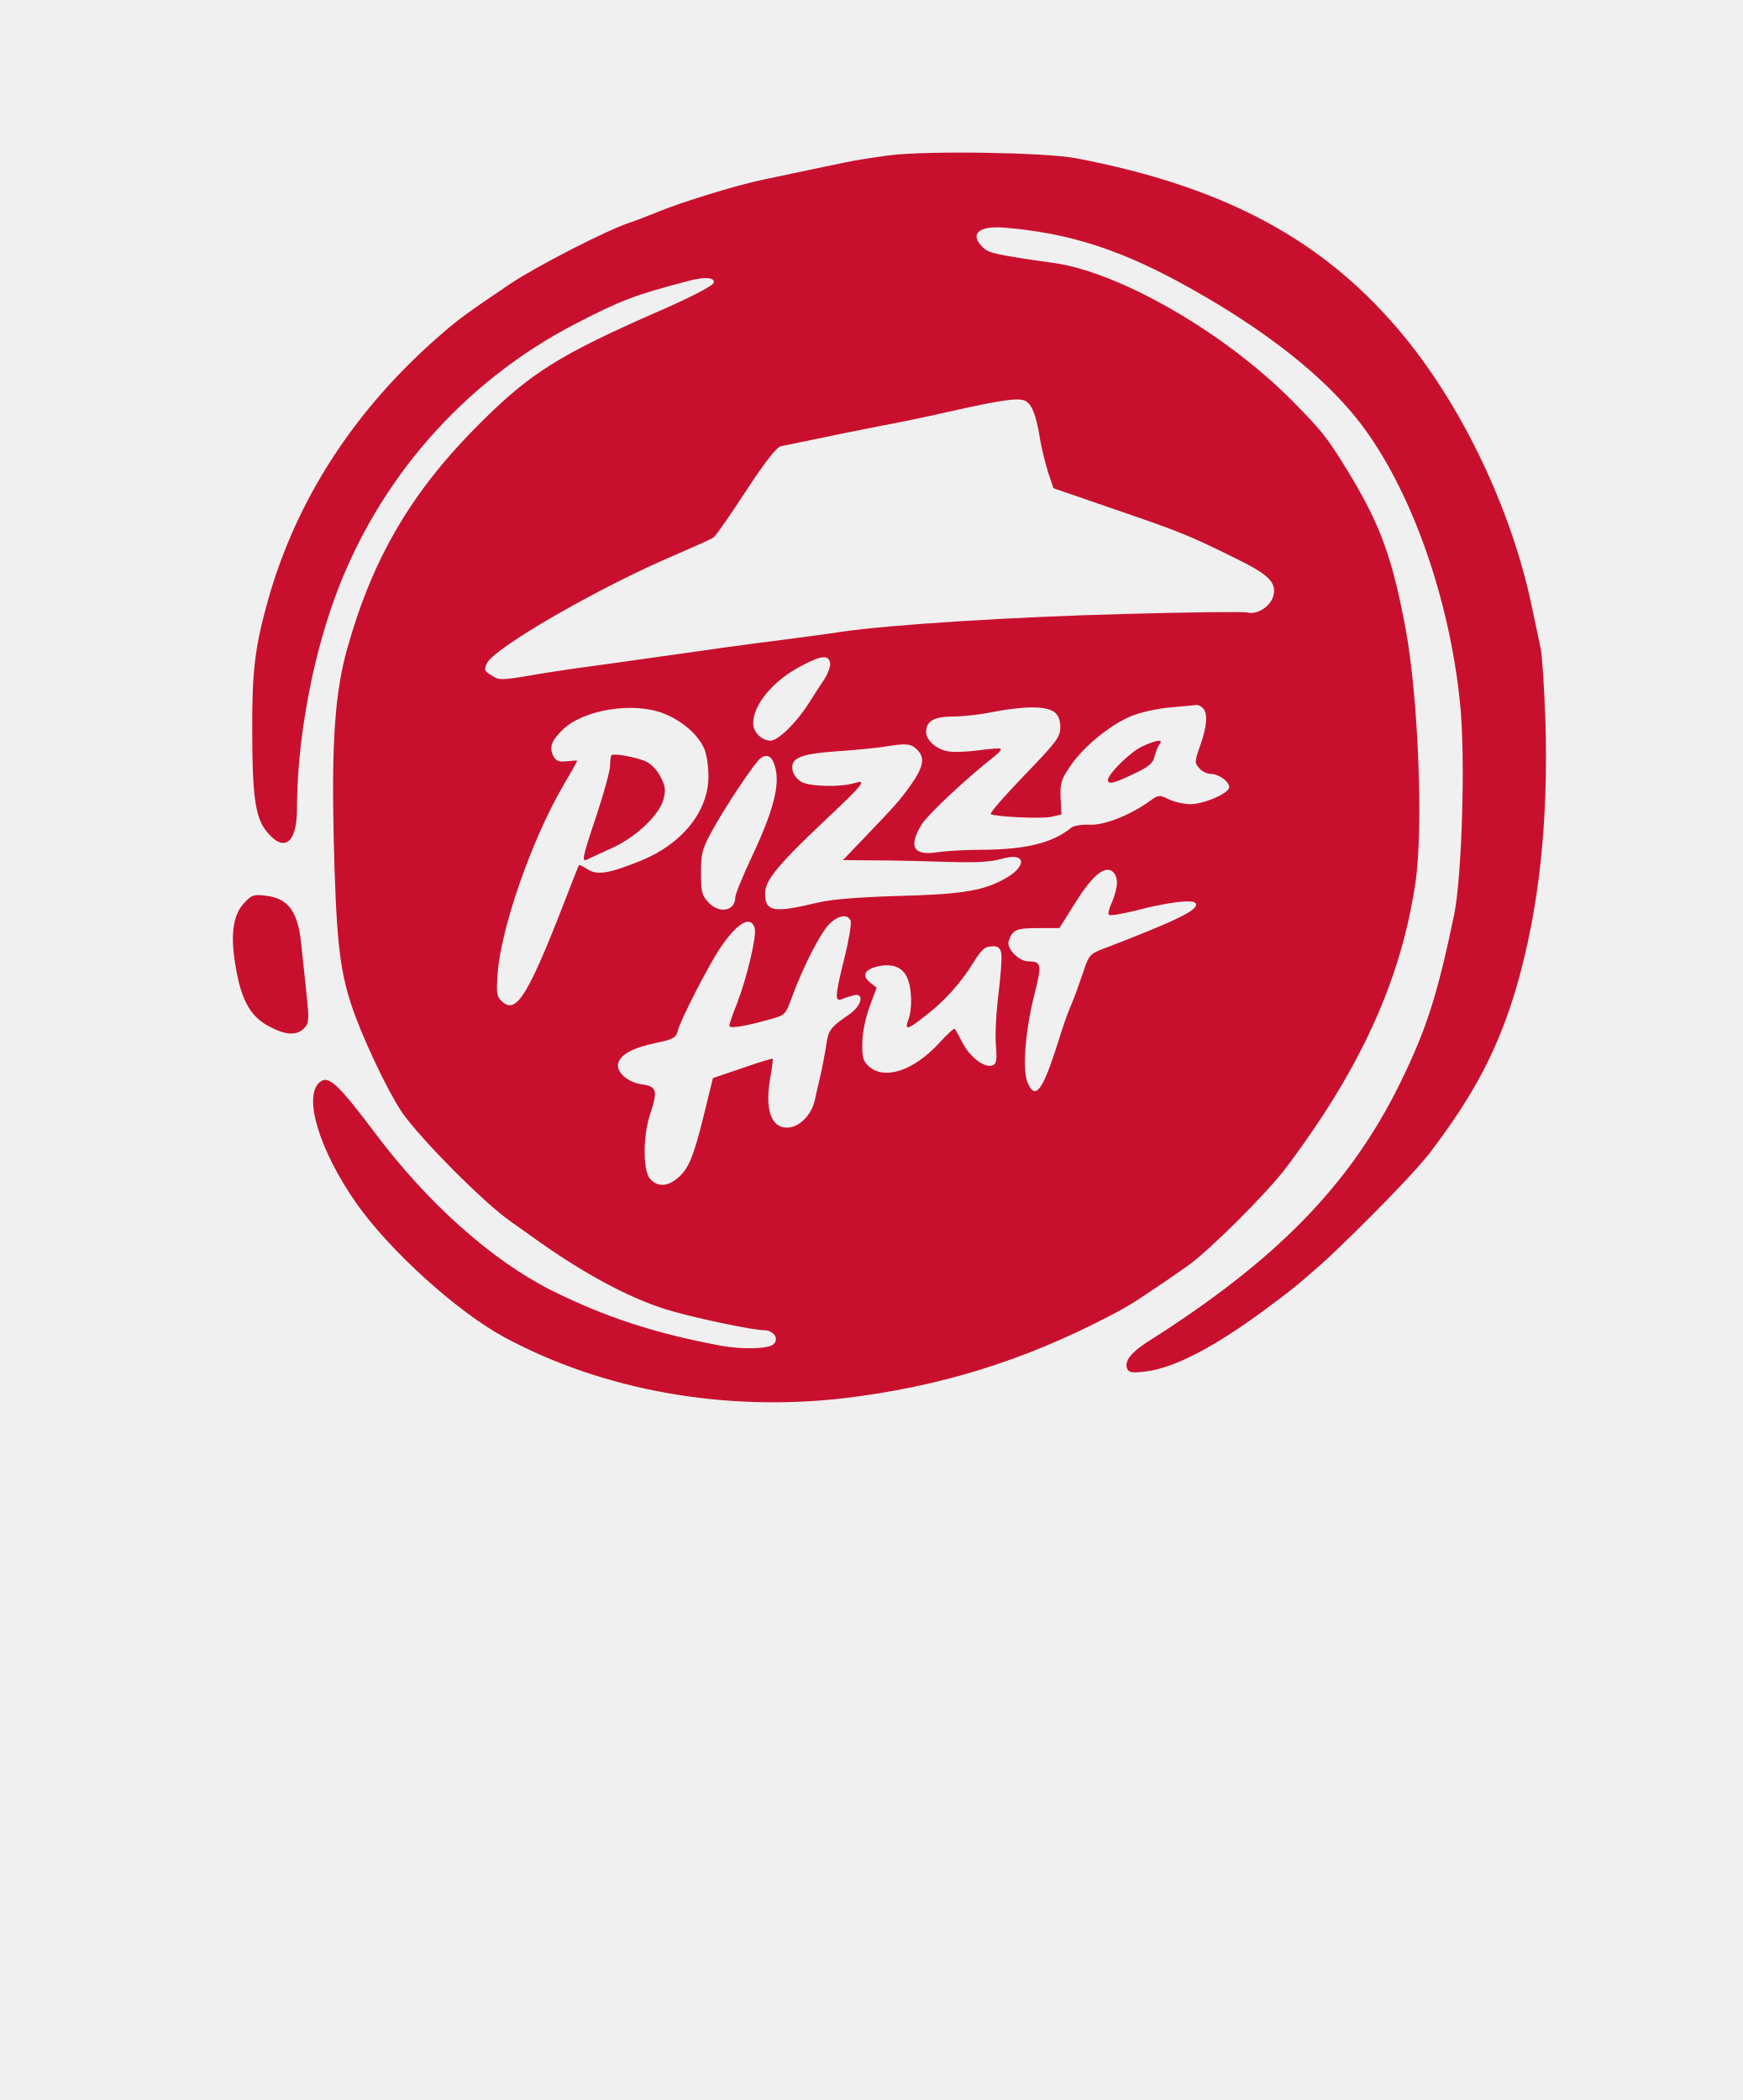
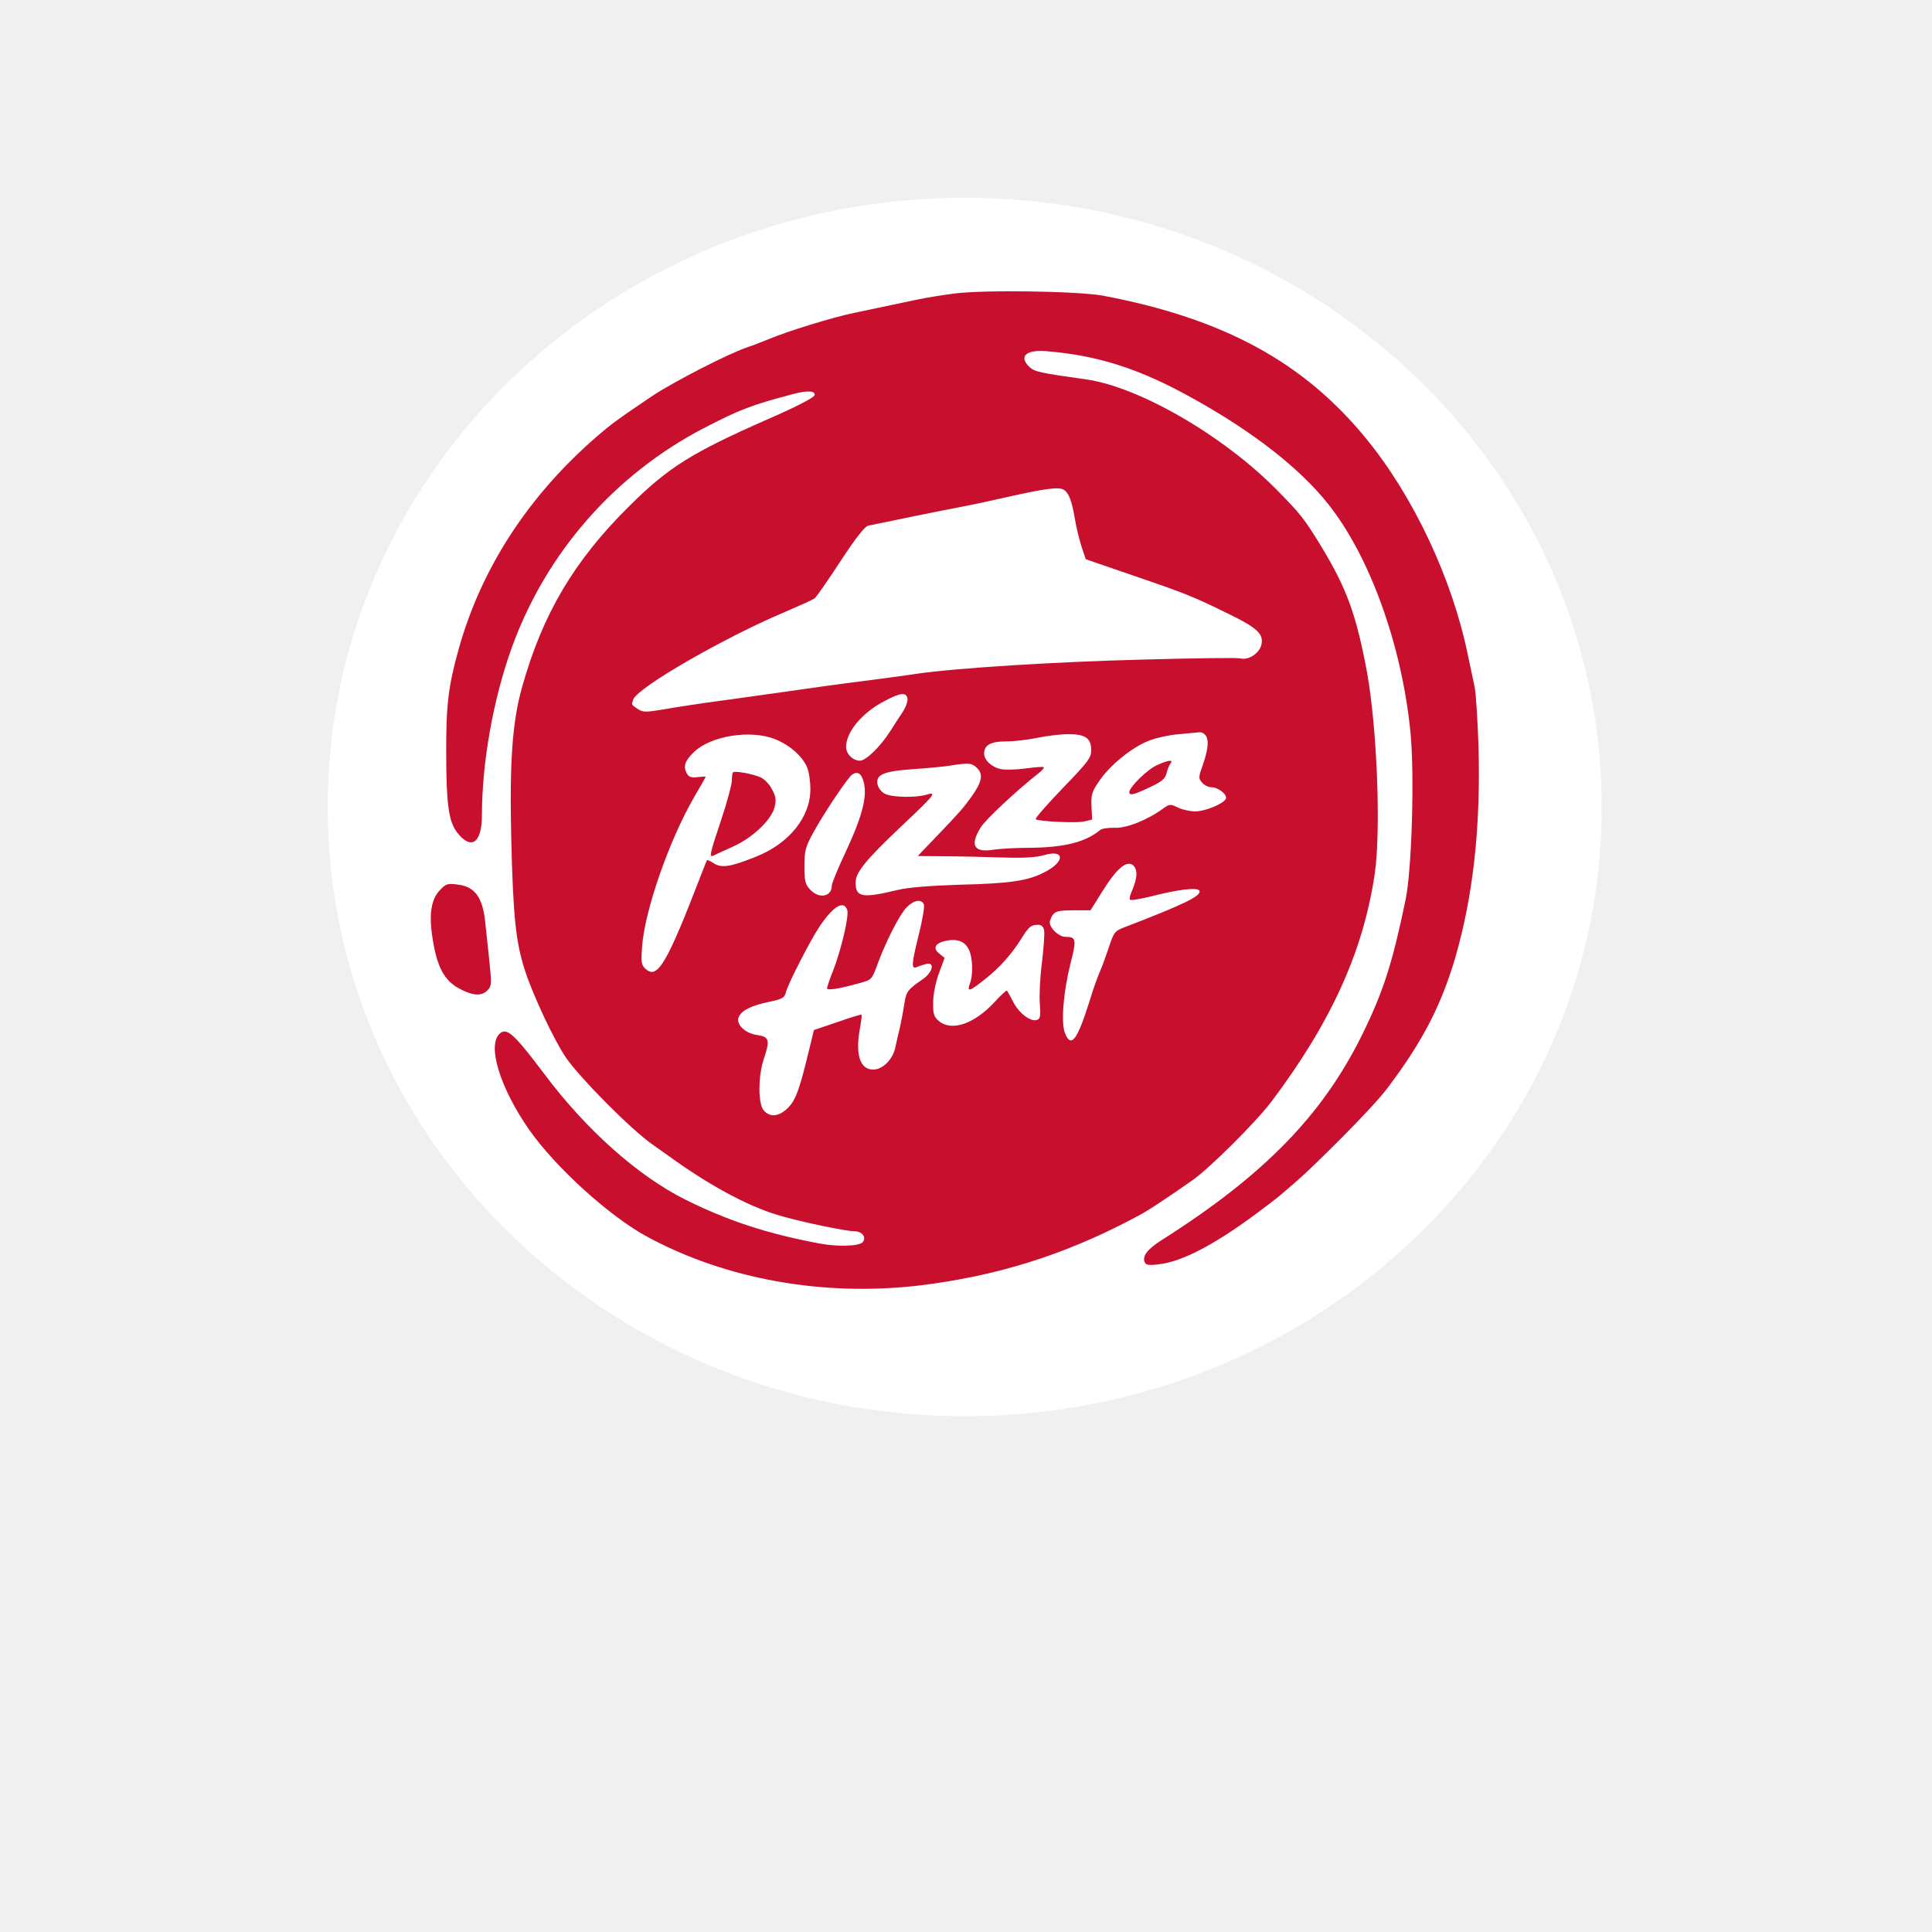
- <svg xmlns="http://www.w3.org/2000/svg" viewBox="0 0 26.282 31.667" width="26.282pt" height="31.667pt" version="1.1" id="svg133">
-   <defs id="defs137">
+ <svg xmlns="http://www.w3.org/2000/svg" viewBox="0 0 24 24" width="24pt" height="24pt" version="1.1" id="svg1">
+   <defs id="defs1">
    <clipPath id="_clipPath_G28UzD0GJHCW8cgeRl2Ny7veMqTXy6Gj">
      <rect width="500" height="500" id="rect237" x="0" y="0" />
    </clipPath>
  </defs>
-   <g style="isolation:isolate;fill:#c8102e;fill-opacity:1" id="g284" transform="matrix(1.244531,0,0,1.261807,-300.1953,-300.9108)">
-     <g clip-path="url(#_clipPath_G28UzD0GJHCW8cgeRl2Ny7veMqTXy6Gj)" id="g264" style="fill:#c8102e;fill-opacity:1">
+   <g style="isolation:isolate;fill:#c8102e;fill-opacity:1" id="g284" transform="matrix(1.244531,0,0,1.261807,-279.7073,-297.2116)">
+     <path style="isolation:isolate;fill:#ffffff;fill-opacity:1;stroke-width:0.64" id="path2" d="m 240.737,243.49 a 6.358,5.997 0 0 1 -6.346,5.997 6.358,5.997 0 0 1 -6.371,-5.974 6.358,5.997 0 0 1 6.321,-6.021 6.358,5.997 0 0 1 6.395,5.95" transform="translate(-2.0087891e-6)" />
+     <g clip-path="url(#_clipPath_G28UzD0GJHCW8cgeRl2Ny7veMqTXy6Gj)" id="g264" style="fill:#c8102e;fill-opacity:1" transform="matrix(0.6575588,0,0,0.6575588,68.58266,80.40105)">
      <g id="g262" transform="matrix(0.06119245,0,0,0.06119245,236.6904,235.6086)" style="fill:#c8102e;fill-opacity:1">
        <g id="g254" style="fill:#c8102e;fill-opacity:1">
          <path d="m 249.884,77.205 c -3.247,0.413 -7.203,1.063 -8.856,1.417 -2.952,0.59 -7.97,1.653 -15.941,3.306 -5.314,1.063 -16.709,4.546 -21.255,6.436 -1.949,0.767 -4.192,1.653 -5.019,1.889 -4.487,1.417 -18.421,8.443 -23.912,12.045 -8.856,5.904 -10.155,6.849 -13.875,10.037 -16.886,14.465 -28.458,32.06 -34.067,51.721 -2.598,9.151 -3.188,13.815 -3.129,25.683 0,12.103 0.59,16.531 2.598,19.188 3.542,4.606 6.258,2.834 6.258,-4.074 0,-12.871 2.834,-28.576 7.44,-41.093 8.502,-23.144 25.506,-42.274 47.587,-53.61 9.152,-4.664 11.868,-5.668 22.318,-8.384 3.307,-0.885 5.432,-0.767 5.196,0.296 -0.118,0.59 -4.605,2.893 -11.513,5.845 -19.071,8.266 -24.857,11.867 -34.599,21.432 -13.579,13.284 -21.373,26.274 -26.451,44.104 -2.42,8.443 -3.129,18.126 -2.716,36.665 0.473,19.602 1.122,25.742 3.425,32.768 2.007,6.082 7.085,16.768 10.096,21.197 3.543,5.077 16.237,17.712 21.491,21.314 0.709,0.472 3.366,2.361 5.904,4.133 9.683,6.73 18.953,11.513 26.51,13.52 5.55,1.535 15.764,3.602 17.713,3.602 1.889,0 3.07,1.476 2.066,2.657 -0.826,1.003 -6.14,1.18 -10.627,0.354 -13.107,-2.421 -22.731,-5.55 -33.359,-10.746 -11.749,-5.786 -24.561,-17.004 -35.012,-30.761 -7.38,-9.682 -9.269,-11.395 -10.982,-9.919 -3.306,2.716 -0.059,13.285 7.263,23.617 6.553,9.211 19.956,21.196 29.284,26.156 19.484,10.391 43.573,14.642 67.308,11.926 18.894,-2.243 35.484,-7.262 52.547,-16.059 3.72,-1.89 5.196,-2.834 11.1,-6.79 0.945,-0.65 2.834,-1.948 4.31,-2.952 4.074,-2.775 15.647,-14.111 19.543,-19.189 14.82,-19.425 22.79,-36.783 25.624,-55.676 1.595,-10.51 0.591,-35.78 -1.889,-49.3 -2.657,-14.111 -5.018,-20.547 -11.336,-30.82 -4.251,-6.849 -5.078,-7.912 -11.1,-13.934 -13.284,-13.284 -34.126,-25.152 -47.233,-26.982 -11.454,-1.594 -12.812,-1.89 -14.052,-3.011 -2.775,-2.598 -0.945,-4.31 4.192,-3.897 12.989,1.063 23.38,4.369 36.783,11.808 14.701,8.089 26.155,16.945 33.122,25.624 10.333,12.813 18.244,34.54 20.37,55.677 1.063,10.45 0.354,33.595 -1.181,41.034 -3.306,15.705 -5.491,22.436 -10.746,33.005 -9.86,19.779 -24.443,34.539 -50.008,50.48 -3.307,2.126 -4.546,3.72 -4.015,5.196 0.295,0.768 1.004,0.886 3.483,0.59 5.964,-0.649 14.105,-5.009 23.912,-12.162 6.568,-4.79 6.594,-5.029 10.628,-8.443 3.213,-2.719 17.772,-16.768 22.082,-22.318 8.679,-11.277 13.402,-20.192 16.945,-32.001 4.487,-15.233 6.376,-32.118 5.786,-52.134 -0.236,-6.494 -0.65,-12.871 -0.945,-14.17 -0.295,-1.299 -1.063,-5.018 -1.771,-8.266 C 373.223,146.638 363.717,126.8 352.027,112.689 336.499,93.973 316.72,83.345 286.786,77.736 280.527,76.614 257.383,76.26 249.884,77.205 Z m 27.219,48.06 c 1.181,0.768 1.948,2.775 2.657,6.967 0.354,2.244 1.181,5.373 1.712,7.026 l 1.004,2.952 12.339,4.192 c 12.753,4.31 14.525,5.019 23.617,9.447 6.613,3.188 8.207,4.723 7.617,7.262 -0.473,2.125 -3.248,3.897 -5.196,3.365 -0.65,-0.177 -11.631,-0.059 -24.266,0.295 -21.492,0.532 -46.466,2.067 -56.149,3.484 -2.244,0.354 -7.203,1.004 -10.923,1.476 -7.144,0.886 -14.111,1.83 -28.34,3.838 -4.723,0.649 -10.569,1.476 -12.989,1.771 -2.421,0.354 -6.908,1.004 -9.919,1.535 -5.019,0.827 -5.668,0.827 -6.967,-0.059 -1.594,-1.004 -1.535,-1.004 -1.063,-2.303 1.122,-2.952 22.436,-15.055 37.433,-21.314 3.719,-1.594 7.144,-3.07 7.557,-3.424 0.413,-0.295 3.306,-4.369 6.376,-9.034 3.838,-5.786 6.082,-8.561 6.908,-8.738 0.709,-0.118 6.082,-1.24 11.927,-2.421 5.845,-1.18 11.454,-2.243 12.399,-2.42 1.003,-0.177 5.254,-1.063 9.446,-2.008 10.392,-2.302 13.639,-2.716 14.82,-1.889 z m -38.85,51.071 c 0.118,0.591 -0.413,2.067 -1.181,3.248 -0.826,1.18 -2.243,3.365 -3.188,4.841 -2.48,3.779 -5.963,7.085 -7.439,7.085 -1.712,0 -3.425,-1.653 -3.425,-3.365 0,-3.72 4.074,-8.502 9.742,-11.336 3.838,-2.008 5.196,-2.067 5.491,-0.473 z m 73.803,8.797 c 1.003,1.004 0.885,3.307 -0.473,7.204 -1.181,3.247 -1.181,3.483 -0.236,4.546 0.531,0.649 1.594,1.122 2.303,1.122 1.771,0 4.133,1.948 3.542,2.893 -0.767,1.24 -5.136,3.011 -7.557,3.011 -1.299,0 -3.188,-0.413 -4.31,-0.945 -1.83,-0.885 -2.067,-0.885 -3.72,0.295 -3.838,2.775 -9.151,4.842 -11.985,4.665 -1.476,-0.059 -3.07,0.177 -3.543,0.531 -3.719,3.011 -8.915,4.31 -17.83,4.369 -3.307,0 -7.204,0.236 -8.739,0.472 -4.782,0.768 -5.845,-1.121 -3.07,-5.49 1.299,-2.008 8.856,-8.975 14.406,-13.285 0.827,-0.649 1.358,-1.24 1.181,-1.417 -0.177,-0.177 -2.125,0 -4.428,0.295 -2.244,0.296 -4.959,0.414 -6.081,0.177 -2.303,-0.413 -4.251,-2.184 -4.251,-3.778 0,-2.126 1.594,-3.011 5.491,-3.011 2.007,0 5.491,-0.414 7.793,-0.886 2.244,-0.472 5.727,-0.886 7.617,-0.886 4.251,0 5.668,1.004 5.668,3.956 0,1.831 -0.827,2.893 -7.144,9.329 -3.897,4.015 -6.908,7.38 -6.613,7.557 1.004,0.532 9.978,0.945 11.926,0.532 l 2.067,-0.473 -0.177,-3.247 c -0.118,-2.834 0.118,-3.602 1.889,-6.14 2.598,-3.838 8.03,-8.207 12.222,-9.86 1.771,-0.709 5.254,-1.476 7.675,-1.654 2.421,-0.236 4.723,-0.413 5.078,-0.472 0.295,-0.059 0.885,0.177 1.299,0.59 z m -106.63,1.122 c 3.601,1.417 6.731,4.133 7.912,6.849 0.472,1.063 0.826,3.484 0.826,5.373 0,6.849 -5.255,13.284 -13.52,16.532 -6.259,2.479 -8.562,2.834 -10.451,1.594 -0.826,-0.532 -1.594,-0.886 -1.653,-0.768 -0.118,0.118 -0.709,1.653 -1.417,3.425 -8.502,21.786 -10.864,25.86 -13.816,23.203 -1.063,-0.944 -1.181,-1.535 -0.885,-5.491 0.649,-8.797 6.671,-25.919 12.871,-36.488 1.594,-2.656 2.893,-4.959 2.893,-5.018 0,-0.118 -0.886,-0.059 -2.008,0.059 -1.594,0.177 -2.184,0 -2.716,-1.004 -0.885,-1.653 -0.413,-3.011 1.831,-5.136 4.133,-3.956 14.052,-5.55 20.133,-3.13 z m 50.127,7.085 c 1.535,1.535 1.18,3.366 -1.418,6.967 -2.066,2.834 -2.893,3.779 -9.092,10.155 l -4.251,4.37 6.613,0.059 c 3.66,0 10.096,0.177 14.288,0.295 5.432,0.177 8.502,0 10.509,-0.591 5.196,-1.476 5.137,1.713 -0.059,4.251 -4.074,2.067 -8.502,2.716 -21.078,3.012 -7.38,0.236 -12.635,0.649 -15.351,1.298 -8.679,2.067 -10.332,1.772 -10.332,-1.83 0,-2.48 2.421,-5.432 11.454,-13.875 8.266,-7.675 8.857,-8.443 6.082,-7.616 -2.657,0.767 -8.325,0.649 -10.156,-0.177 -0.826,-0.354 -1.653,-1.358 -1.889,-2.126 -0.649,-2.598 1.24,-3.424 8.797,-3.956 3.661,-0.236 7.853,-0.649 9.329,-0.885 4.369,-0.709 5.255,-0.65 6.554,0.649 z m -28.4,2.657 c 1.358,3.543 0.177,8.561 -4.369,18.126 -1.83,3.838 -3.306,7.38 -3.306,7.971 0,2.716 -3.188,3.306 -5.373,0.944 -1.24,-1.299 -1.417,-2.066 -1.417,-5.727 0,-3.837 0.236,-4.664 2.303,-8.384 2.479,-4.487 8.443,-13.284 9.505,-13.993 1.122,-0.826 2.126,-0.472 2.657,1.063 z m 67.899,23.263 c 0,0.944 -0.473,2.657 -1.004,3.837 -0.532,1.122 -0.827,2.244 -0.591,2.421 0.178,0.236 2.598,-0.177 5.314,-0.826 6.436,-1.654 11.336,-2.244 11.868,-1.417 0.767,1.239 -3.72,3.365 -18.835,9.092 -2.125,0.827 -2.42,1.24 -3.542,4.664 -0.709,2.067 -1.712,4.842 -2.303,6.141 -0.59,1.299 -1.712,4.428 -2.48,6.967 -3.129,9.801 -4.605,11.749 -6.14,8.088 -1.063,-2.538 -0.413,-10.155 1.358,-17.122 1.535,-5.904 1.417,-6.494 -1.24,-6.494 -1.83,0 -4.369,-2.598 -3.838,-3.956 0.768,-2.244 1.476,-2.539 5.727,-2.539 h 4.31 l 2.775,-4.369 c 3.425,-5.491 5.846,-7.676 7.499,-6.849 0.708,0.413 1.122,1.24 1.122,2.362 z m -52.725,7.439 c 0.177,0.531 -0.354,3.779 -1.24,7.262 -1.889,7.498 -1.948,8.62 -0.472,8.03 0.531,-0.236 1.653,-0.591 2.362,-0.768 2.184,-0.472 1.476,2.185 -1.063,3.838 -3.602,2.421 -4.015,3.011 -4.428,5.904 -0.236,1.535 -0.768,4.31 -1.181,6.082 -0.413,1.771 -0.945,3.955 -1.122,4.841 -0.649,2.775 -3.129,5.196 -5.432,5.196 -3.365,0 -4.546,-3.838 -3.188,-10.628 0.236,-1.476 0.413,-2.716 0.295,-2.834 -0.059,-0.059 -2.775,0.709 -5.963,1.83 l -5.845,1.949 -1.831,7.38 c -2.066,8.266 -3.07,10.509 -5.313,12.281 -2.008,1.594 -3.897,1.594 -5.314,0 -1.417,-1.594 -1.417,-8.325 0,-12.517 1.594,-4.664 1.358,-5.491 -1.535,-5.904 -3.188,-0.414 -5.55,-2.775 -4.605,-4.547 0.826,-1.594 3.188,-2.715 7.557,-3.601 3.188,-0.65 3.779,-1.004 4.074,-2.303 0.472,-2.007 6.199,-12.989 8.443,-16.236 3.365,-4.901 5.963,-6.377 6.79,-3.897 0.472,1.476 -1.535,9.742 -3.484,14.76 -0.885,2.126 -1.535,4.074 -1.535,4.37 0,0.59 2.834,0.177 7.794,-1.181 3.306,-0.886 3.306,-0.886 4.664,-4.547 2.184,-5.845 5.55,-12.339 7.321,-14.111 1.83,-1.771 3.661,-2.066 4.251,-0.649 z m 29.816,6.317 c 0.177,0.768 -0.118,4.311 -0.531,7.853 -0.472,3.543 -0.709,8.089 -0.531,10.096 0.236,2.952 0.118,3.661 -0.65,3.956 -1.535,0.59 -4.428,-1.535 -5.904,-4.31 -0.768,-1.476 -1.476,-2.716 -1.594,-2.834 -0.118,-0.177 -1.535,1.122 -3.07,2.775 -5.019,5.373 -10.687,7.262 -13.816,4.664 -1.24,-1.063 -1.476,-1.712 -1.417,-4.605 0,-1.948 0.59,-4.841 1.417,-7.085 l 1.417,-3.779 -1.358,-1.062 c -1.653,-1.358 -1.004,-2.539 1.771,-3.13 2.716,-0.531 4.605,0.177 5.55,2.067 1.004,1.889 1.181,6.258 0.295,8.443 -0.767,2.125 -0.118,1.948 3.72,-1.063 3.601,-2.775 6.731,-6.258 9.151,-10.096 1.713,-2.716 2.303,-3.247 4.015,-3.247 0.886,0 1.358,0.413 1.535,1.357 z" fill="#ee3a43" id="path246" style="fill:#c8102e;fill-opacity:1" />
          <path d="m 300.07,192.632 c -2.303,1.004 -6.79,5.373 -6.79,6.553 0,0.945 1.063,0.709 5.078,-1.18 2.952,-1.358 3.838,-2.067 4.133,-3.366 0.236,-0.885 0.649,-2.007 1.004,-2.42 0.826,-1.063 -0.591,-0.886 -3.425,0.413 z" fill="#ee3a43" id="path248" style="fill:#c8102e;fill-opacity:1" />
          <path d="m 194.976,194.344 c -0.178,0.177 -0.296,1.122 -0.296,2.066 0,0.945 -1.181,5.255 -2.657,9.624 -3.011,8.857 -3.07,9.329 -1.594,8.561 0.532,-0.295 2.716,-1.239 4.783,-2.184 4.664,-2.126 9.151,-6.318 10.037,-9.388 0.472,-1.83 0.413,-2.598 -0.532,-4.369 -0.59,-1.24 -1.83,-2.539 -2.775,-3.011 -1.889,-0.886 -6.494,-1.712 -6.966,-1.299 z" fill="#ee3a43" id="path250" style="fill:#c8102e;fill-opacity:1" />
          <path d="m 122.177,223.275 c -2.008,2.125 -2.598,5.609 -1.89,10.686 1.122,7.912 2.953,11.395 7.086,13.462 3.188,1.653 5.372,1.712 6.789,0.177 0.945,-1.004 0.945,-1.653 0.355,-7.203 -0.355,-3.366 -0.827,-7.558 -1.004,-9.329 -0.65,-6.199 -2.598,-8.797 -6.967,-9.269 -2.421,-0.296 -2.834,-0.178 -4.369,1.476 z" fill="#ee3a43" id="path252" style="fill:#c8102e;fill-opacity:1" />
        </g>
      </g>
    </g>
  </g>
</svg>
